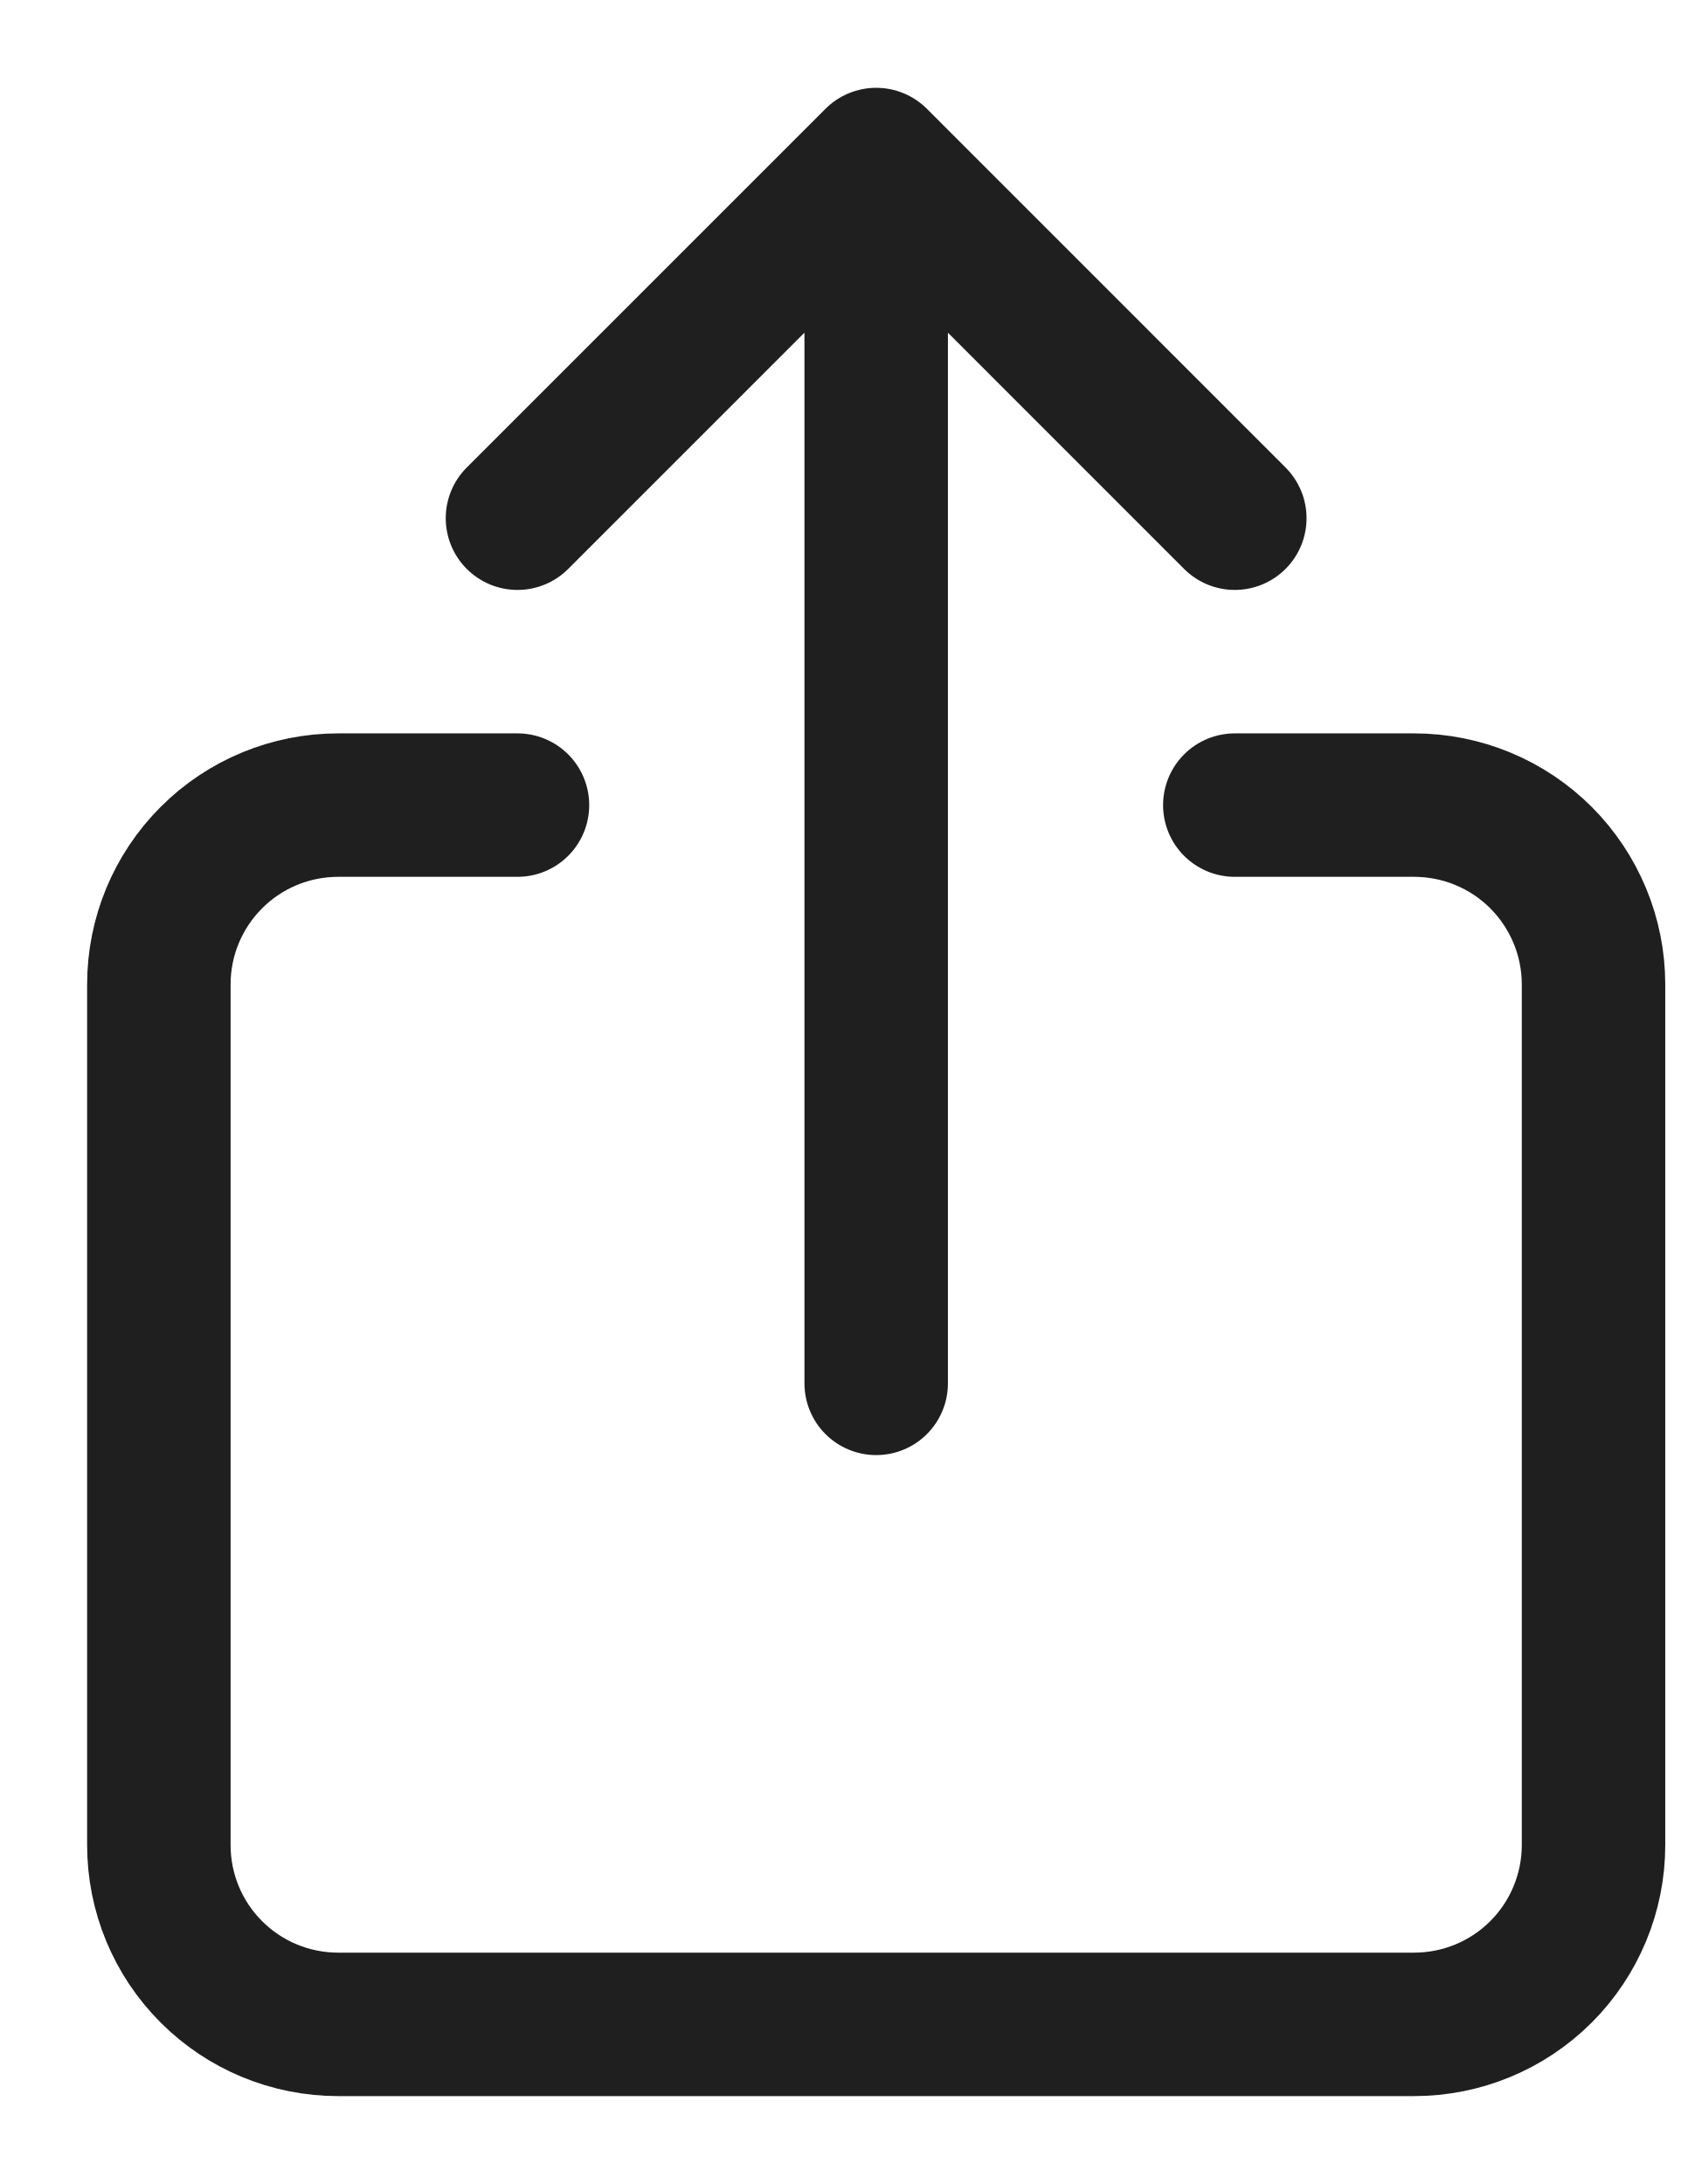
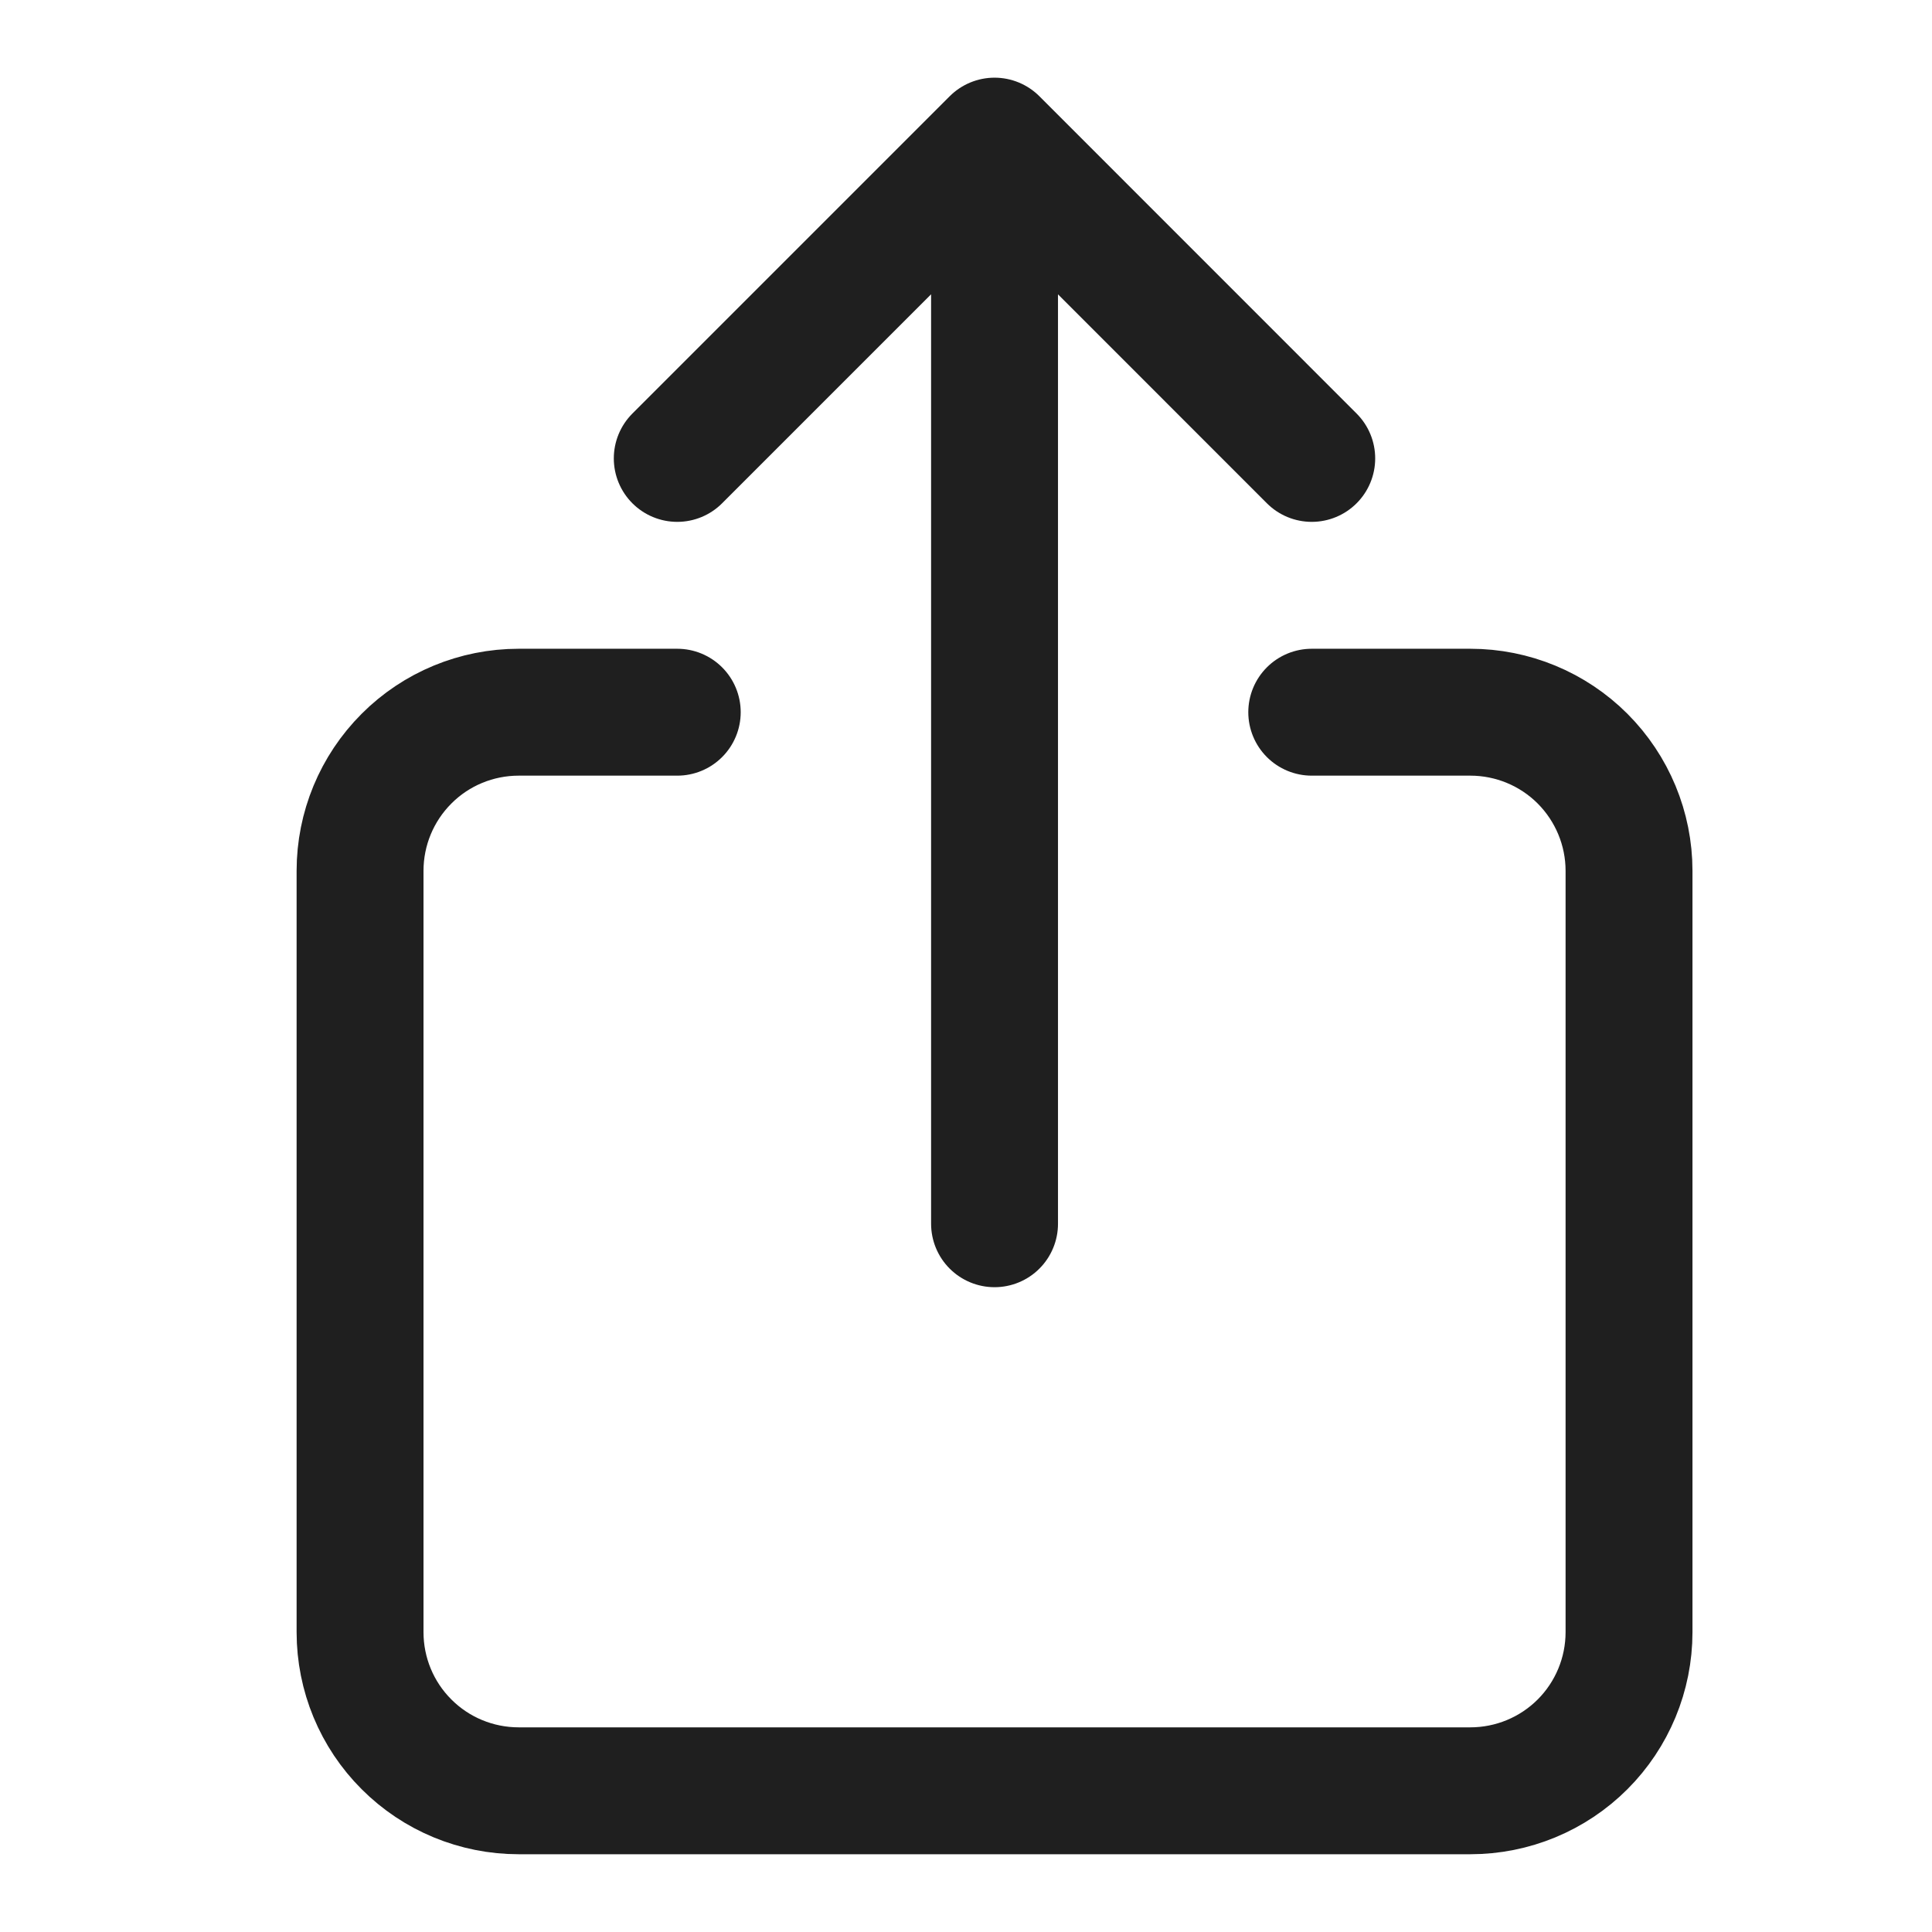
- <svg xmlns="http://www.w3.org/2000/svg" width="17" height="22" viewBox="0 0 17 22" fill="none">
+ <svg xmlns="http://www.w3.org/2000/svg" width="24" height="24" viewBox="0 0 17 22" fill="none">
  <path d="M12.437 8.11H14.243C14.722 8.11 15.182 8.3 15.521 8.639C15.859 8.978 16.05 9.437 16.05 9.916V18.586C16.05 19.065 15.859 19.525 15.521 19.863C15.182 20.202 14.722 20.392 14.243 20.392H3.406C2.927 20.392 2.467 20.202 2.129 19.863C1.79 19.525 1.6 19.065 1.6 18.586V9.916C1.6 9.437 1.79 8.978 2.129 8.639C2.467 8.3 2.927 8.11 3.406 8.11H5.212M12.437 5.22L8.825 1.607M8.825 1.607L5.212 5.22M8.825 1.607V13.935" stroke="#1F1F1F" stroke-width="1.445" stroke-linecap="round" stroke-linejoin="round" />
</svg>
